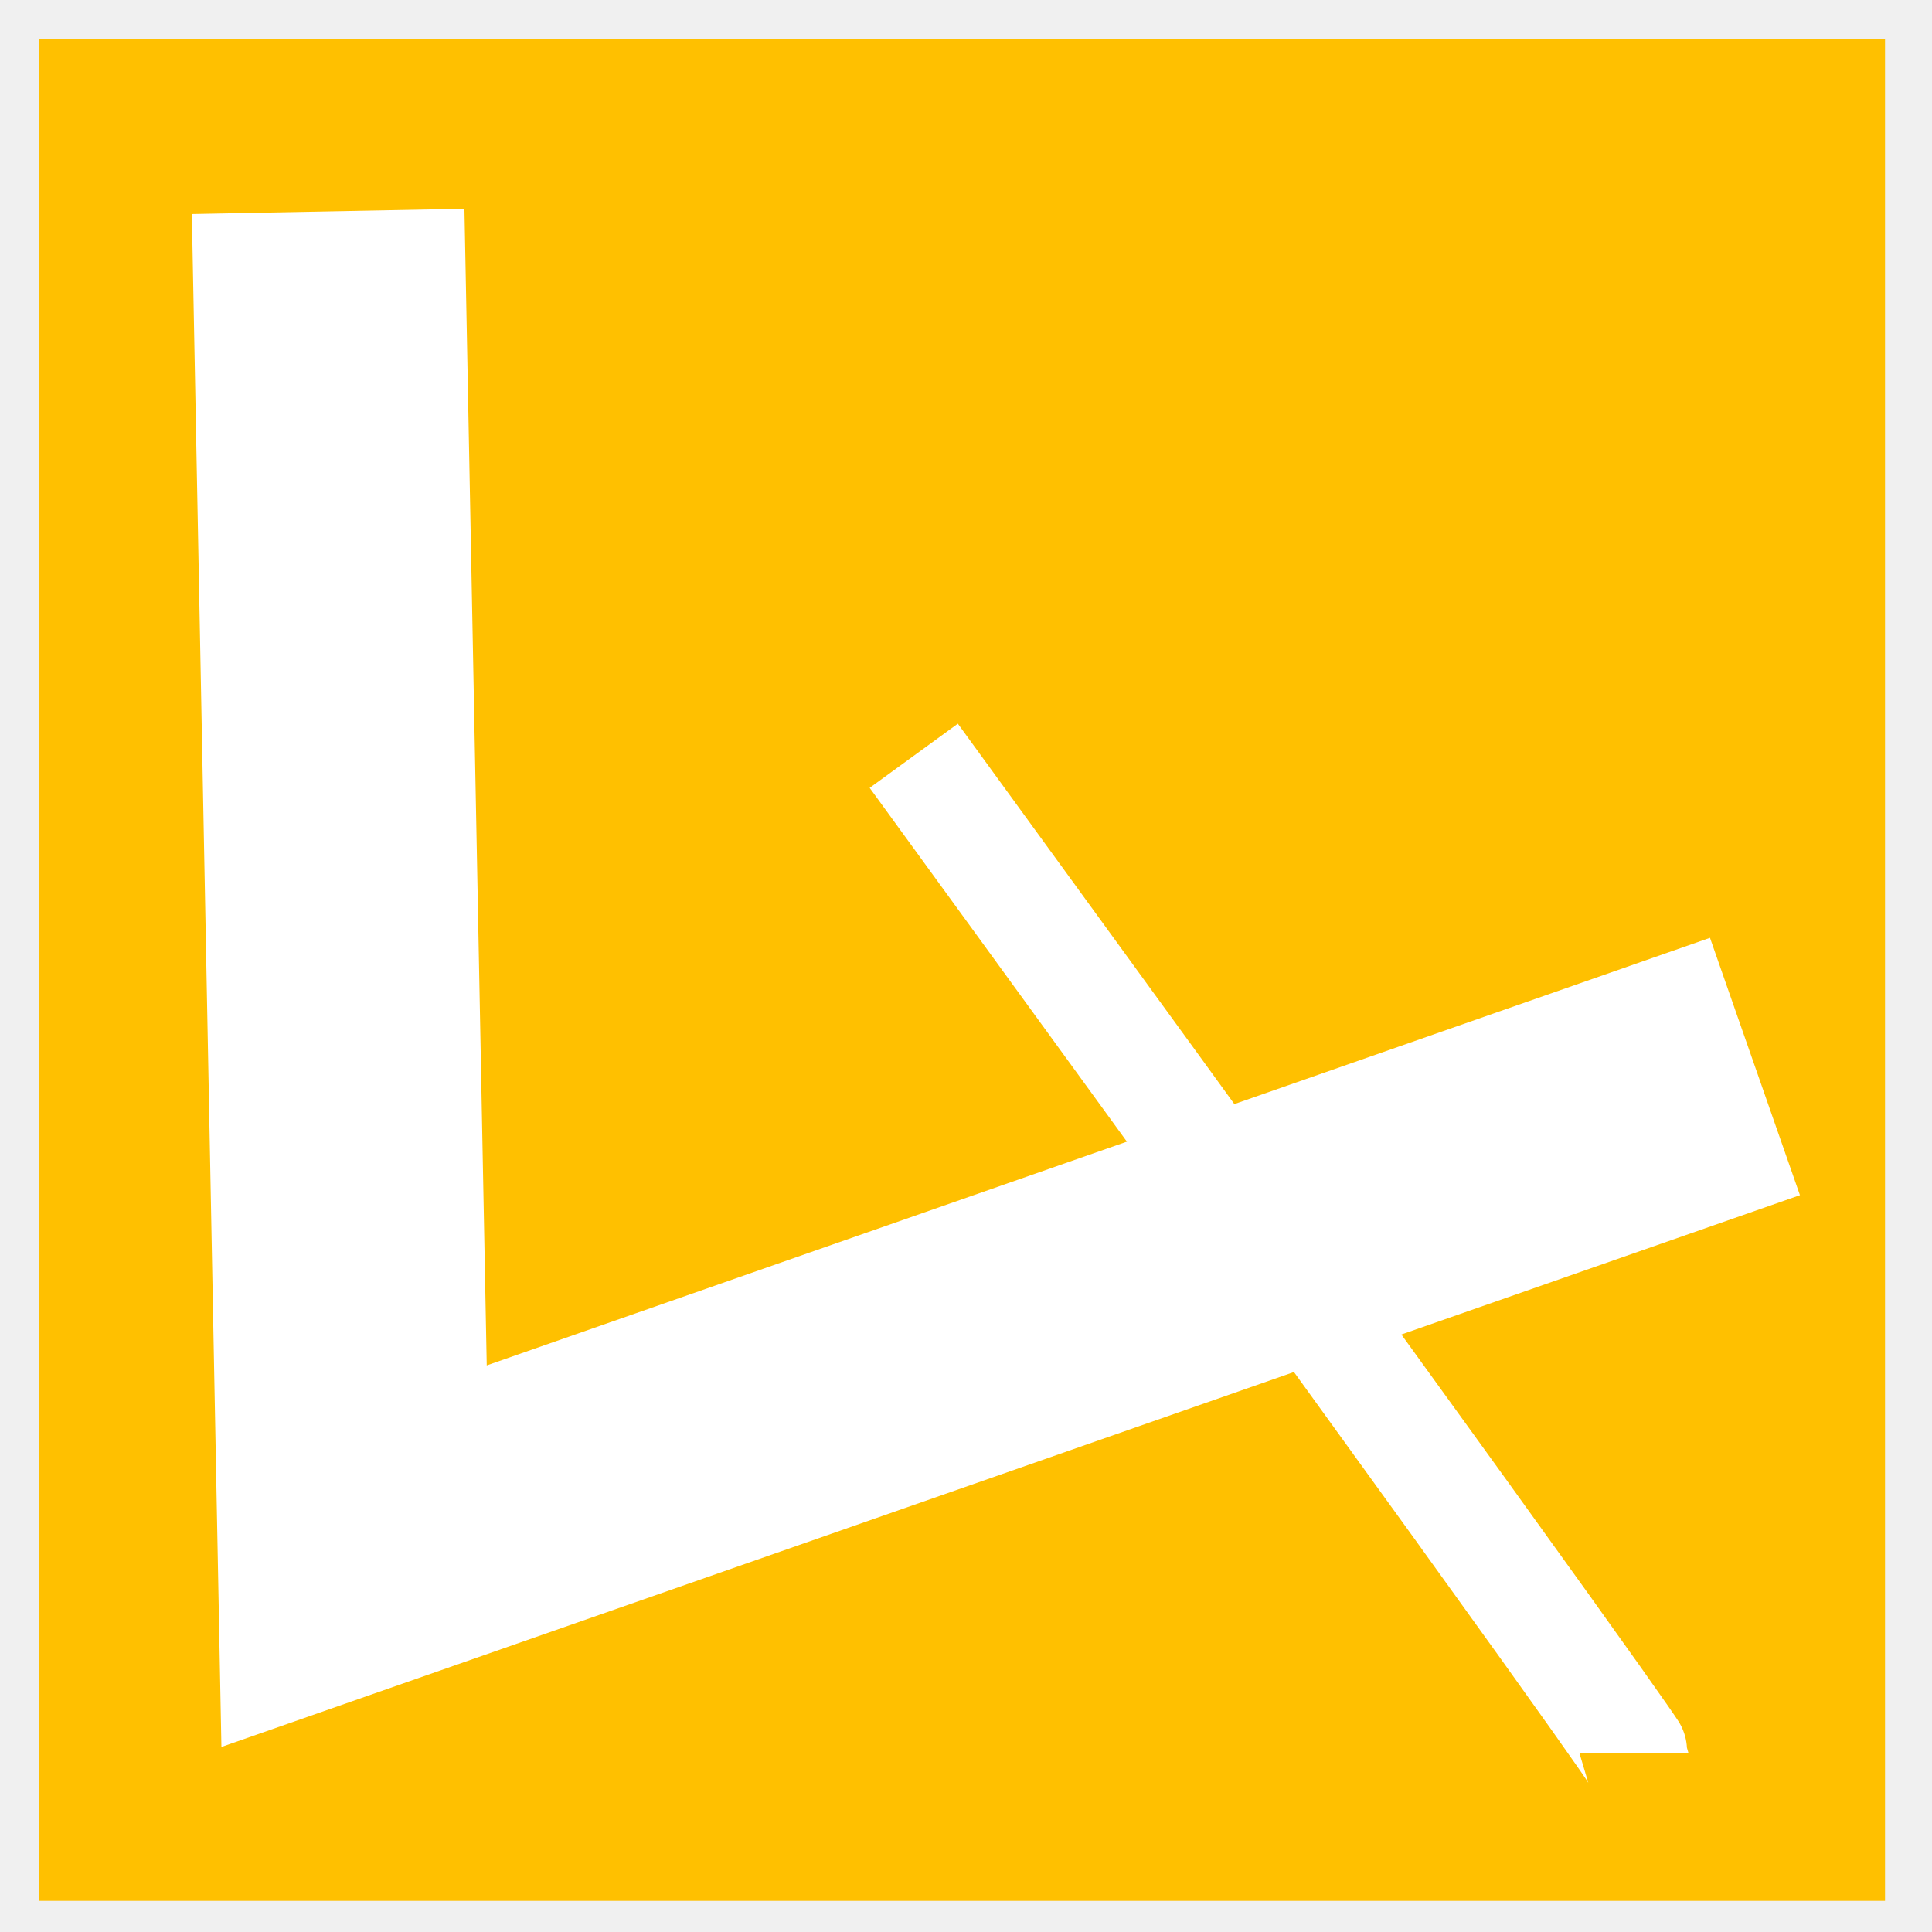
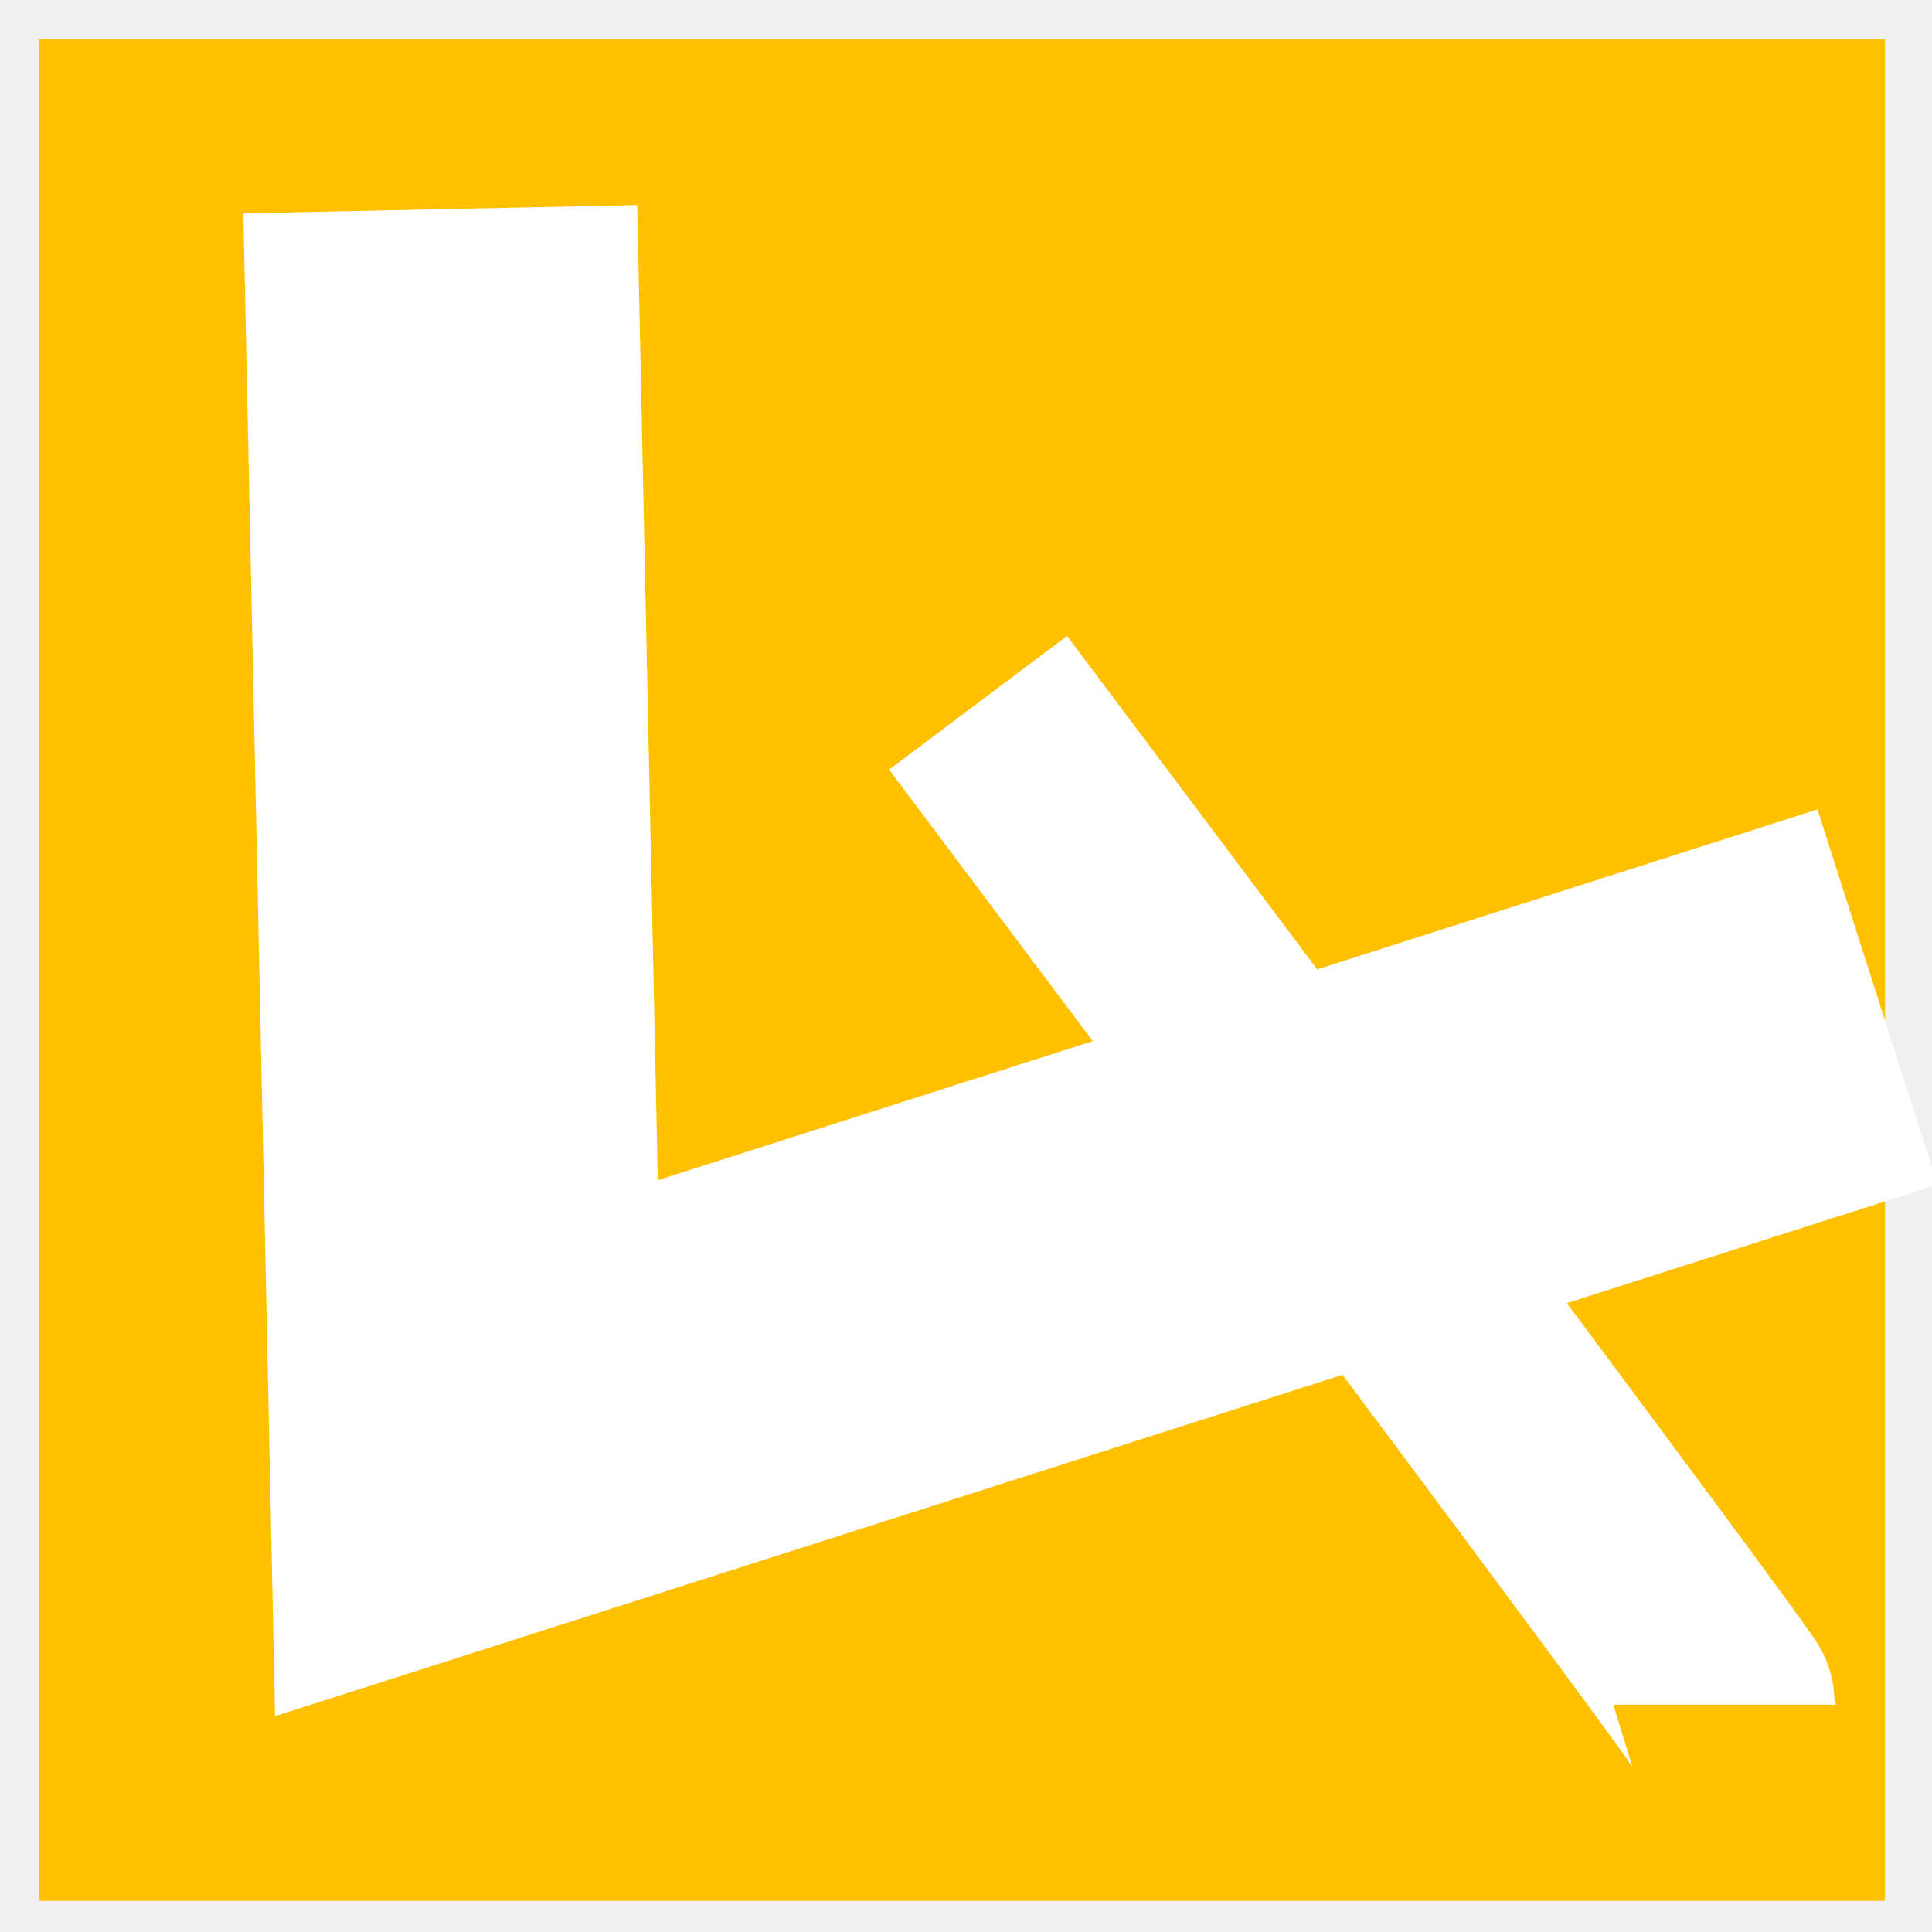
<svg xmlns="http://www.w3.org/2000/svg" width="200mm" height="200mm" viewBox="0 0 708.661 708.661" id="svg3336" version="1.1">
  <defs id="defs3338" />
  <g id="layer1" transform="translate(0,-343.7008)">
    <rect style="stroke-width:50;stroke-linejoin:miter;stroke-miterlimit:4;stroke-dasharray:none;fill:#ffc000;fill-opacity:1;opacity:1" id="rect4148" width="677.143" height="682.857" x="14.286" y="358.077" />
-     <path style="fill:none;fill-rule:evenodd;stroke:#ffffff;stroke-width:100;stroke-linecap:butt;stroke-linejoin:miter;stroke-miterlimit:4;stroke-dasharray:none;stroke-opacity:1" d="m 120.36,421.237 9.516,493.274 513.848,-179.616" id="path3344" />
-     <path style="fill:none;fill-rule:evenodd;stroke:#ffffff;stroke-width:40;stroke-linecap:butt;stroke-linejoin:miter;stroke-miterlimit:4;stroke-dasharray:none;stroke-opacity:1" d="M 335.17,620.92 C 599.313,983.807 599.313,986.665 599.313,986.665" id="path4146" />
+     <path style="fill:none;fill-rule:evenodd;stroke:#ffffff;stroke-width:144.5;stroke-linecap:butt;stroke-linejoin:miter;stroke-miterlimit:4;stroke-dasharray:none;stroke-opacity:1" d="m 161.499,420.431 9.585,454.461 517.58,-165.483" id="path3344" />
+     <path style="fill:none;fill-rule:evenodd;stroke:#ffffff;stroke-width:81.648;stroke-linecap:butt;stroke-linejoin:miter;stroke-miterlimit:4;stroke-dasharray:none;stroke-opacity:1" d="M 358.756,601.483 C 632.589,966.1 632.589,968.971 632.589,968.971" id="path4146" />
  </g>
</svg>
